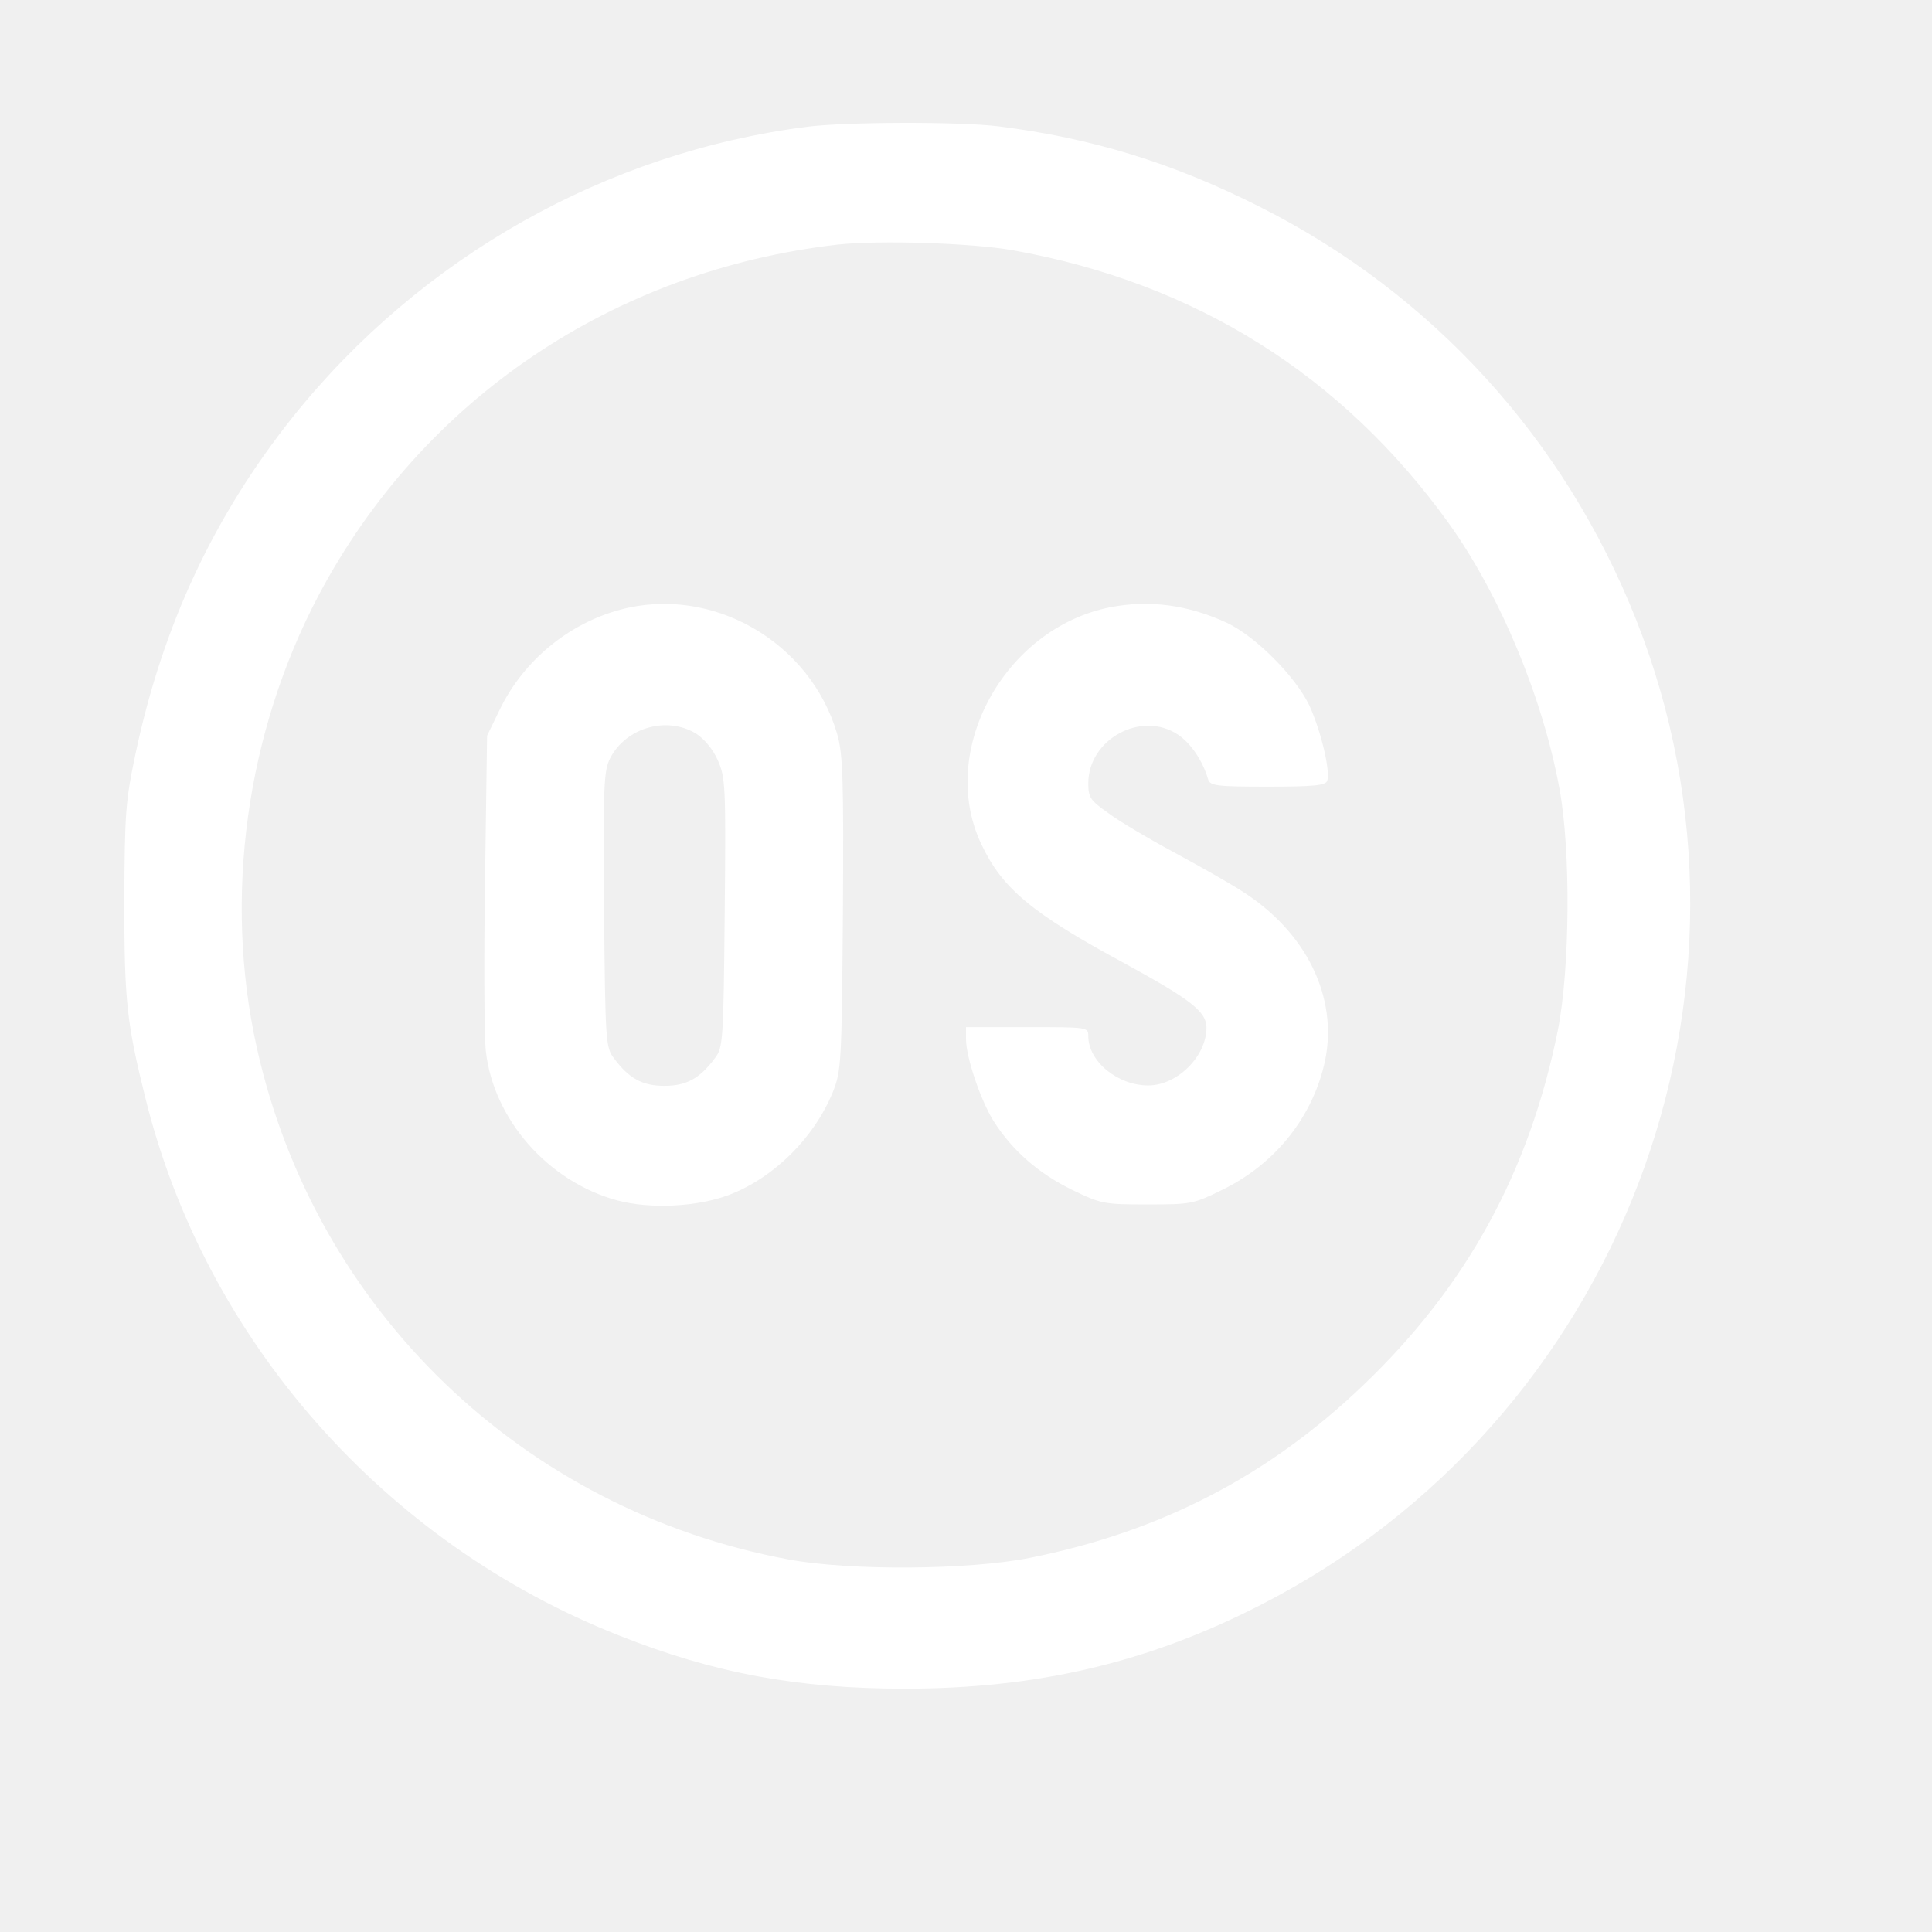
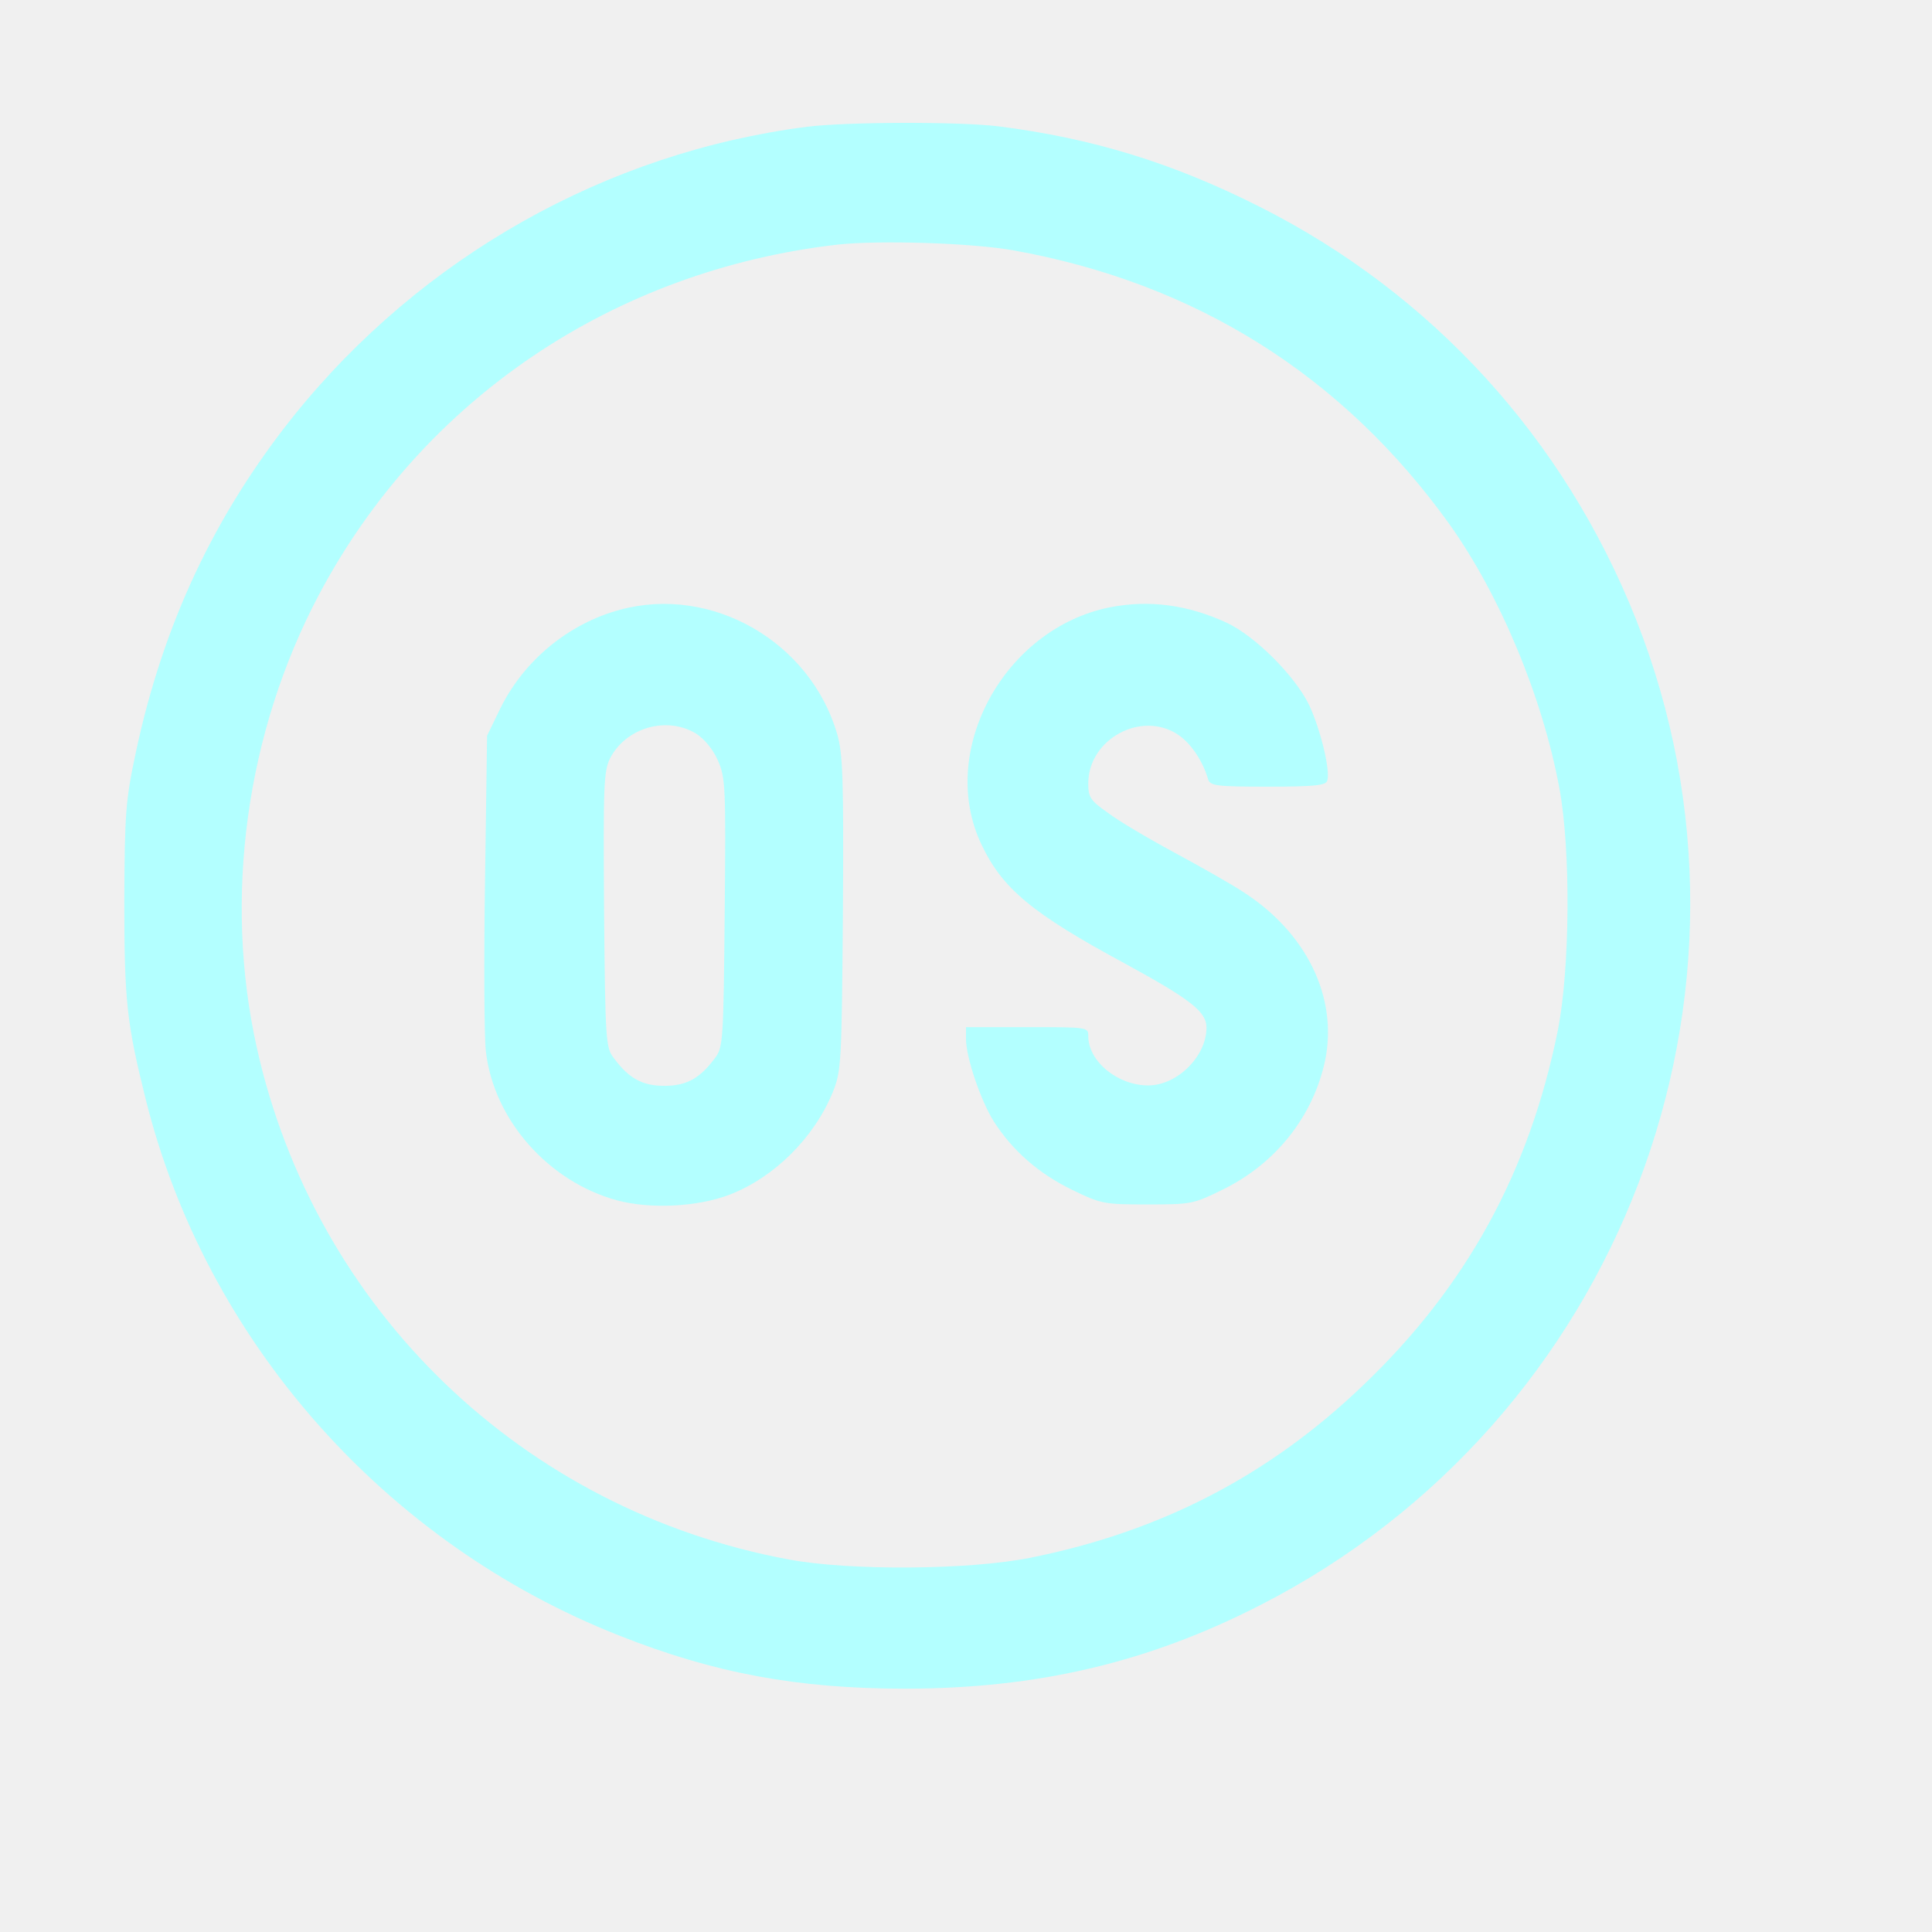
<svg xmlns="http://www.w3.org/2000/svg" version="1.0" width="474pt" height="474pt" viewBox="0 0 474 474" preserveAspectRatio="xMidYMid meet">
-   <g transform="translate(0,474) scale(0.1,-0.1)" fill="#ffffff" stroke="none">
+   <g transform="translate(0,474) scale(0.1,-0.1)" fill="#B3FFFF" stroke="none">
    <path d="M1980 4429 c-492 -63 -946 -319 -1260 -710 -194 -243 -320 -511 -387 -826 -25 -118 -27 -147 -28 -363 0 -247 6 -300 52 -485 147 -593 586 -1091 1163 -1318 232 -92 437 -130 700 -130 324 0 597 64 872 205 883 451 1284 1503 922 2418 -176 444 -501 800 -924 1013 -214 108 -411 168 -640 197 -97 12 -375 11 -470 -1z m505 -303 c448 -80 809 -307 1071 -672 124 -174 229 -425 270 -649 28 -151 26 -441 -4 -593 -70 -347 -224 -629 -479 -872 -231 -221 -496 -358 -816 -422 -151 -30 -442 -32 -592 -4 -652 121 -1162 612 -1305 1256 -82 368 -26 773 152 1110 254 480 723 797 1274 860 102 11 327 4 429 -14z" />
    <path d="M1521 3244 c-126 -34 -235 -124 -293 -241 l-33 -68 -5 -355 c-3 -195 -2 -384 2 -419 19 -168 153 -320 322 -366 82 -22 198 -16 276 14 109 42 207 139 253 251 21 53 22 68 25 439 2 331 0 391 -14 440 -66 227 -308 366 -533 305z m187 -304 c20 -13 41 -38 53 -65 19 -43 20 -64 17 -374 -3 -315 -4 -331 -24 -357 -37 -50 -70 -68 -124 -68 -54 0 -87 18 -124 68 -20 26 -21 42 -24 364 -2 306 -1 340 15 372 39 75 139 104 211 60z" />
    <path d="M2723 3250 c-260 -52 -424 -354 -315 -582 51 -108 124 -169 352 -292 161 -88 200 -118 200 -157 0 -71 -72 -142 -143 -142 -75 0 -147 59 -147 121 0 22 -1 22 -150 22 l-150 0 0 -29 c0 -45 36 -151 68 -202 46 -72 110 -128 192 -168 72 -35 79 -36 186 -36 107 0 112 1 185 37 130 64 221 180 250 316 32 156 -46 315 -203 415 -29 19 -105 62 -168 96 -63 34 -136 77 -162 97 -43 30 -48 38 -48 72 0 109 131 180 221 119 31 -21 60 -64 73 -109 5 -16 21 -18 146 -18 113 0 142 3 146 14 9 23 -16 126 -44 186 -35 72 -132 169 -202 202 -95 44 -190 57 -287 38z" />
  </g>
</svg>
